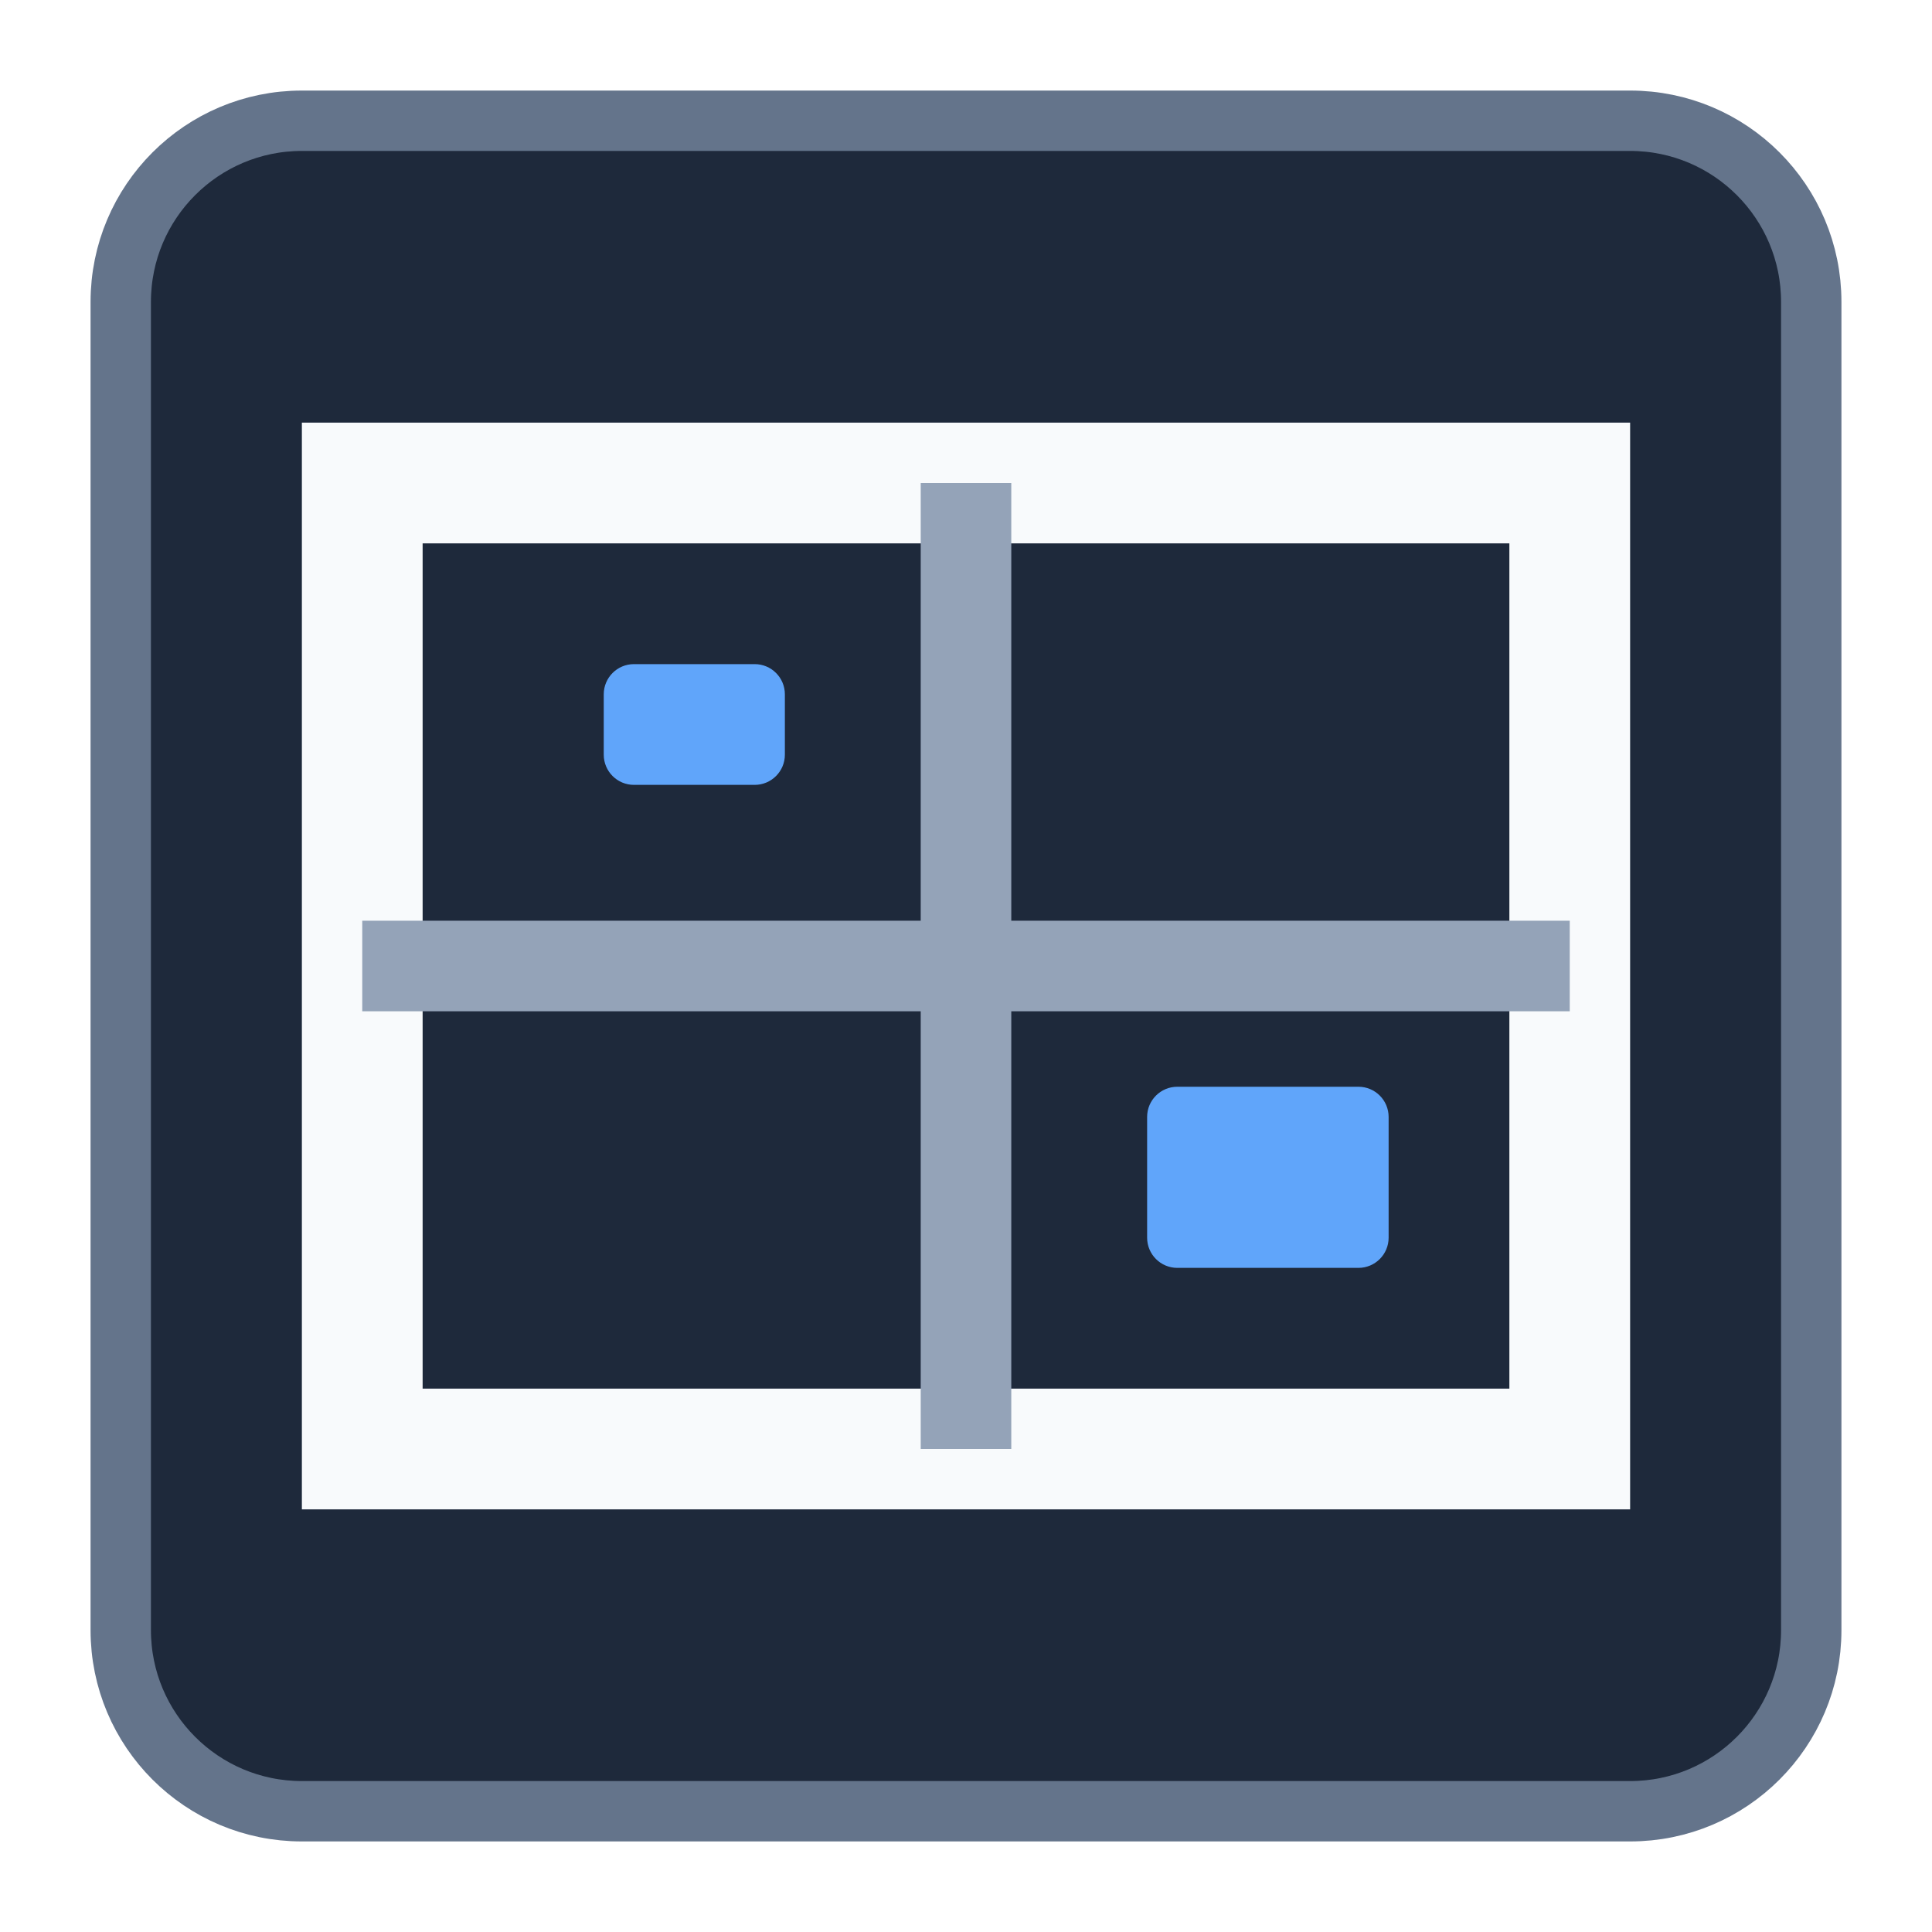
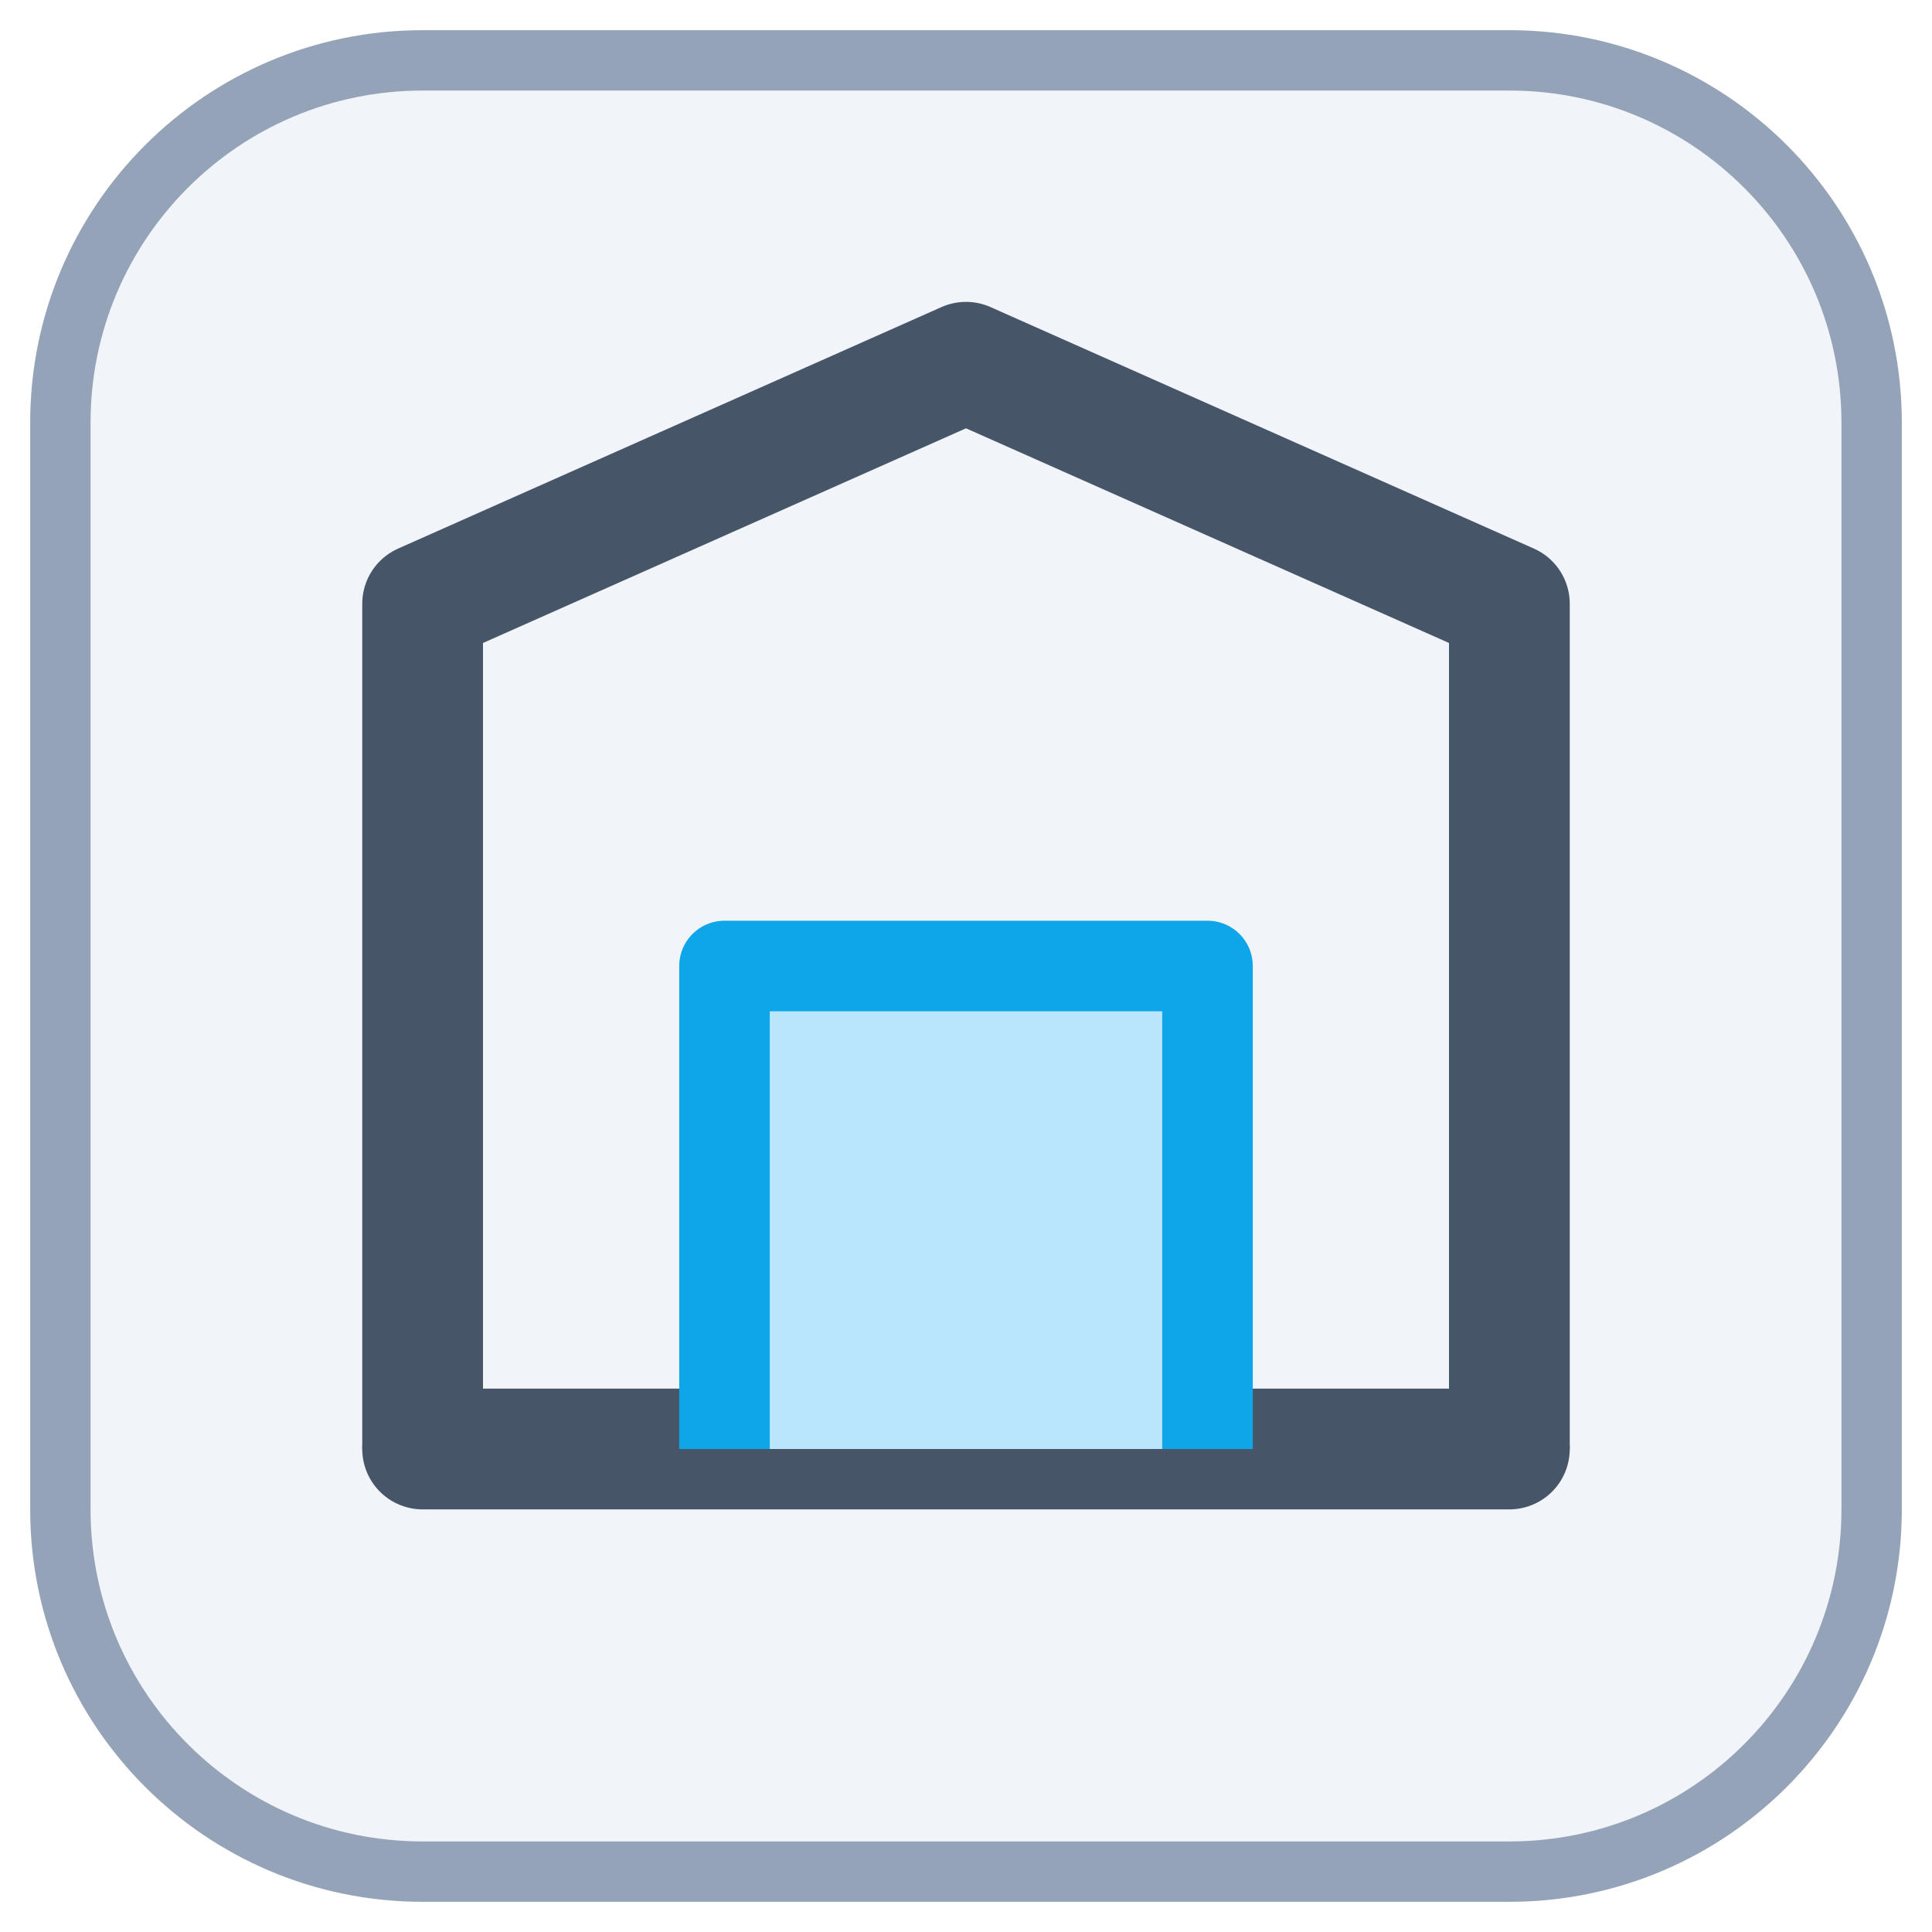
<svg xmlns="http://www.w3.org/2000/svg" viewBox="0 0 32 32">
-   <rect x="2" y="2" width="28" height="28" rx="3" fill="#1e293b" stroke="#64748b" stroke-width="1" />
-   <path d="M6 8h20v16H6z" fill="none" stroke="#f8fafc" stroke-width="2" />
-   <line x1="16" y1="8" x2="16" y2="24" stroke="#94a3b8" stroke-width="1.5" />
-   <line x1="6" y1="16" x2="26" y2="16" stroke="#94a3b8" stroke-width="1.5" />
-   <rect x="10" y="11" width="3" height="2" rx="0.5" fill="#60a5fa" />
-   <rect x="19" y="18" width="4" height="3" rx="0.5" fill="#60a5fa" />
+   <rect x="1" y="1" width="30" height="30" rx="6" fill="#f1f5f9" stroke="#94a3b8" stroke-width="1" />
+   <path d="M7 24V10l9-4 9 4v14" fill="none" stroke="#475569" stroke-width="2" stroke-linejoin="round" />
+   <path d="M7 24h18" stroke="#475569" stroke-width="2" stroke-linecap="round" />
+   <path d="M12 24v-8h8v8" fill="#bae6fd" stroke="#0ea5e9" stroke-width="1.5" stroke-linejoin="round" />
</svg>
